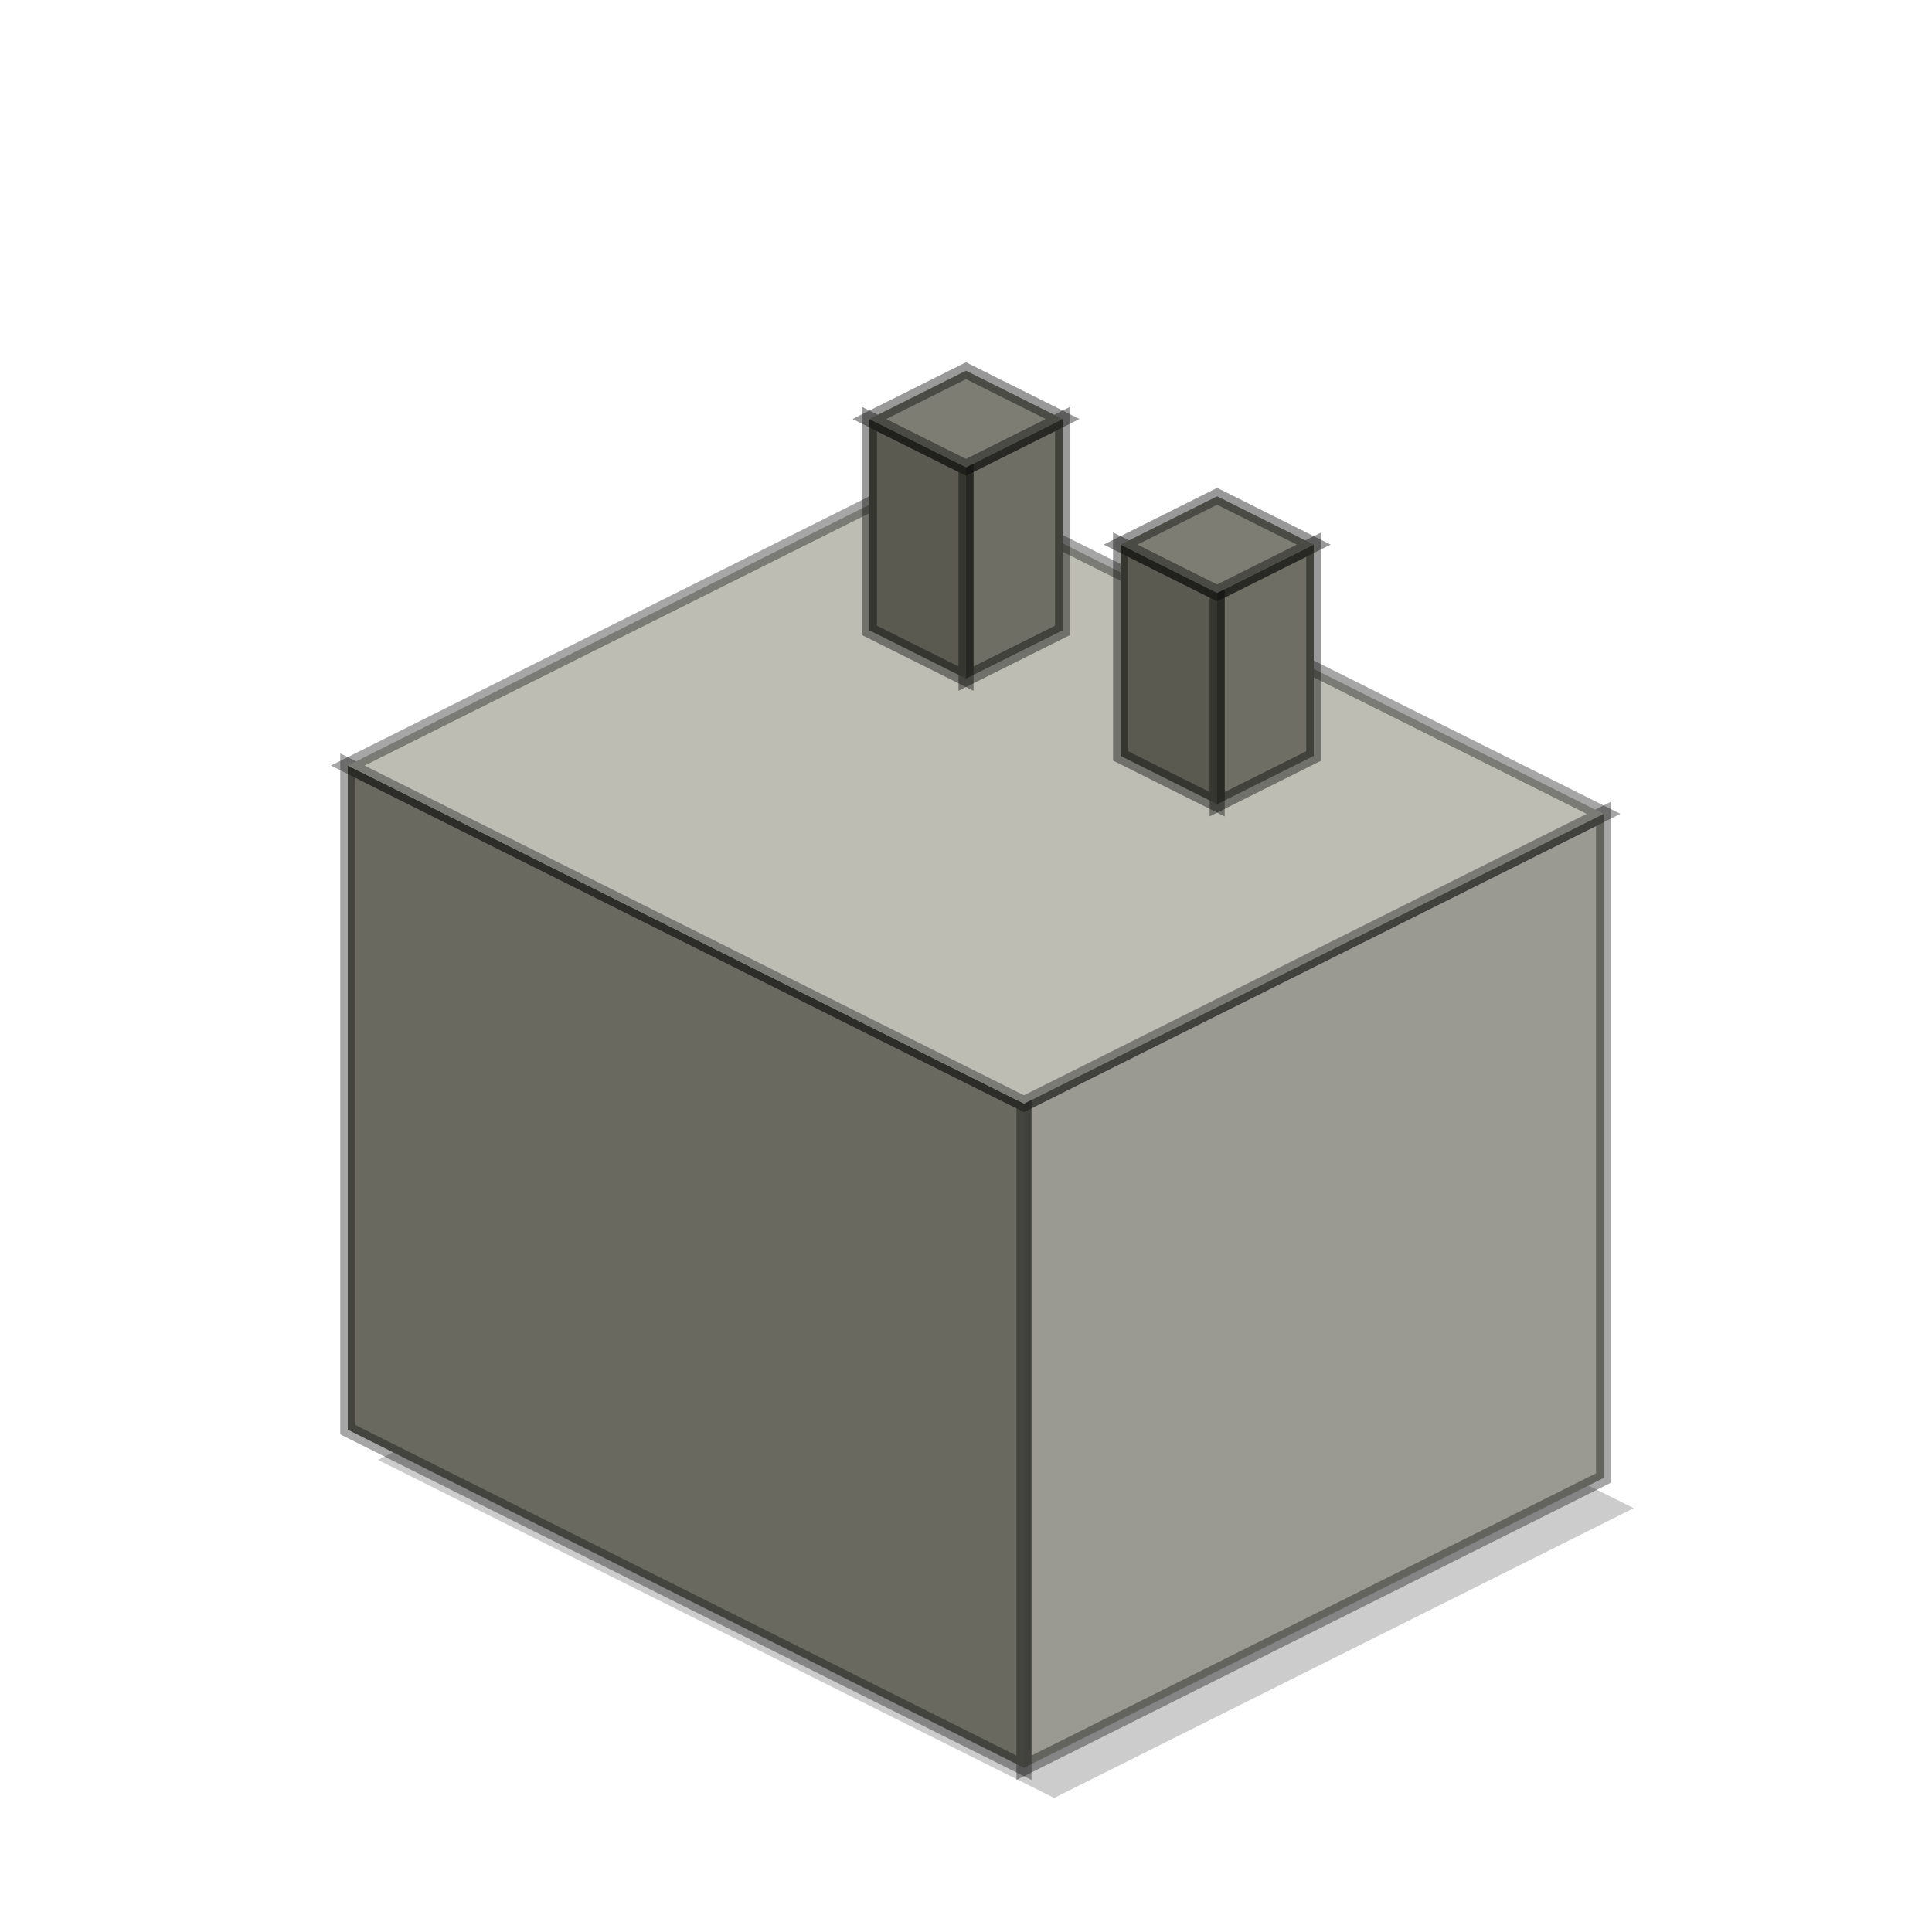
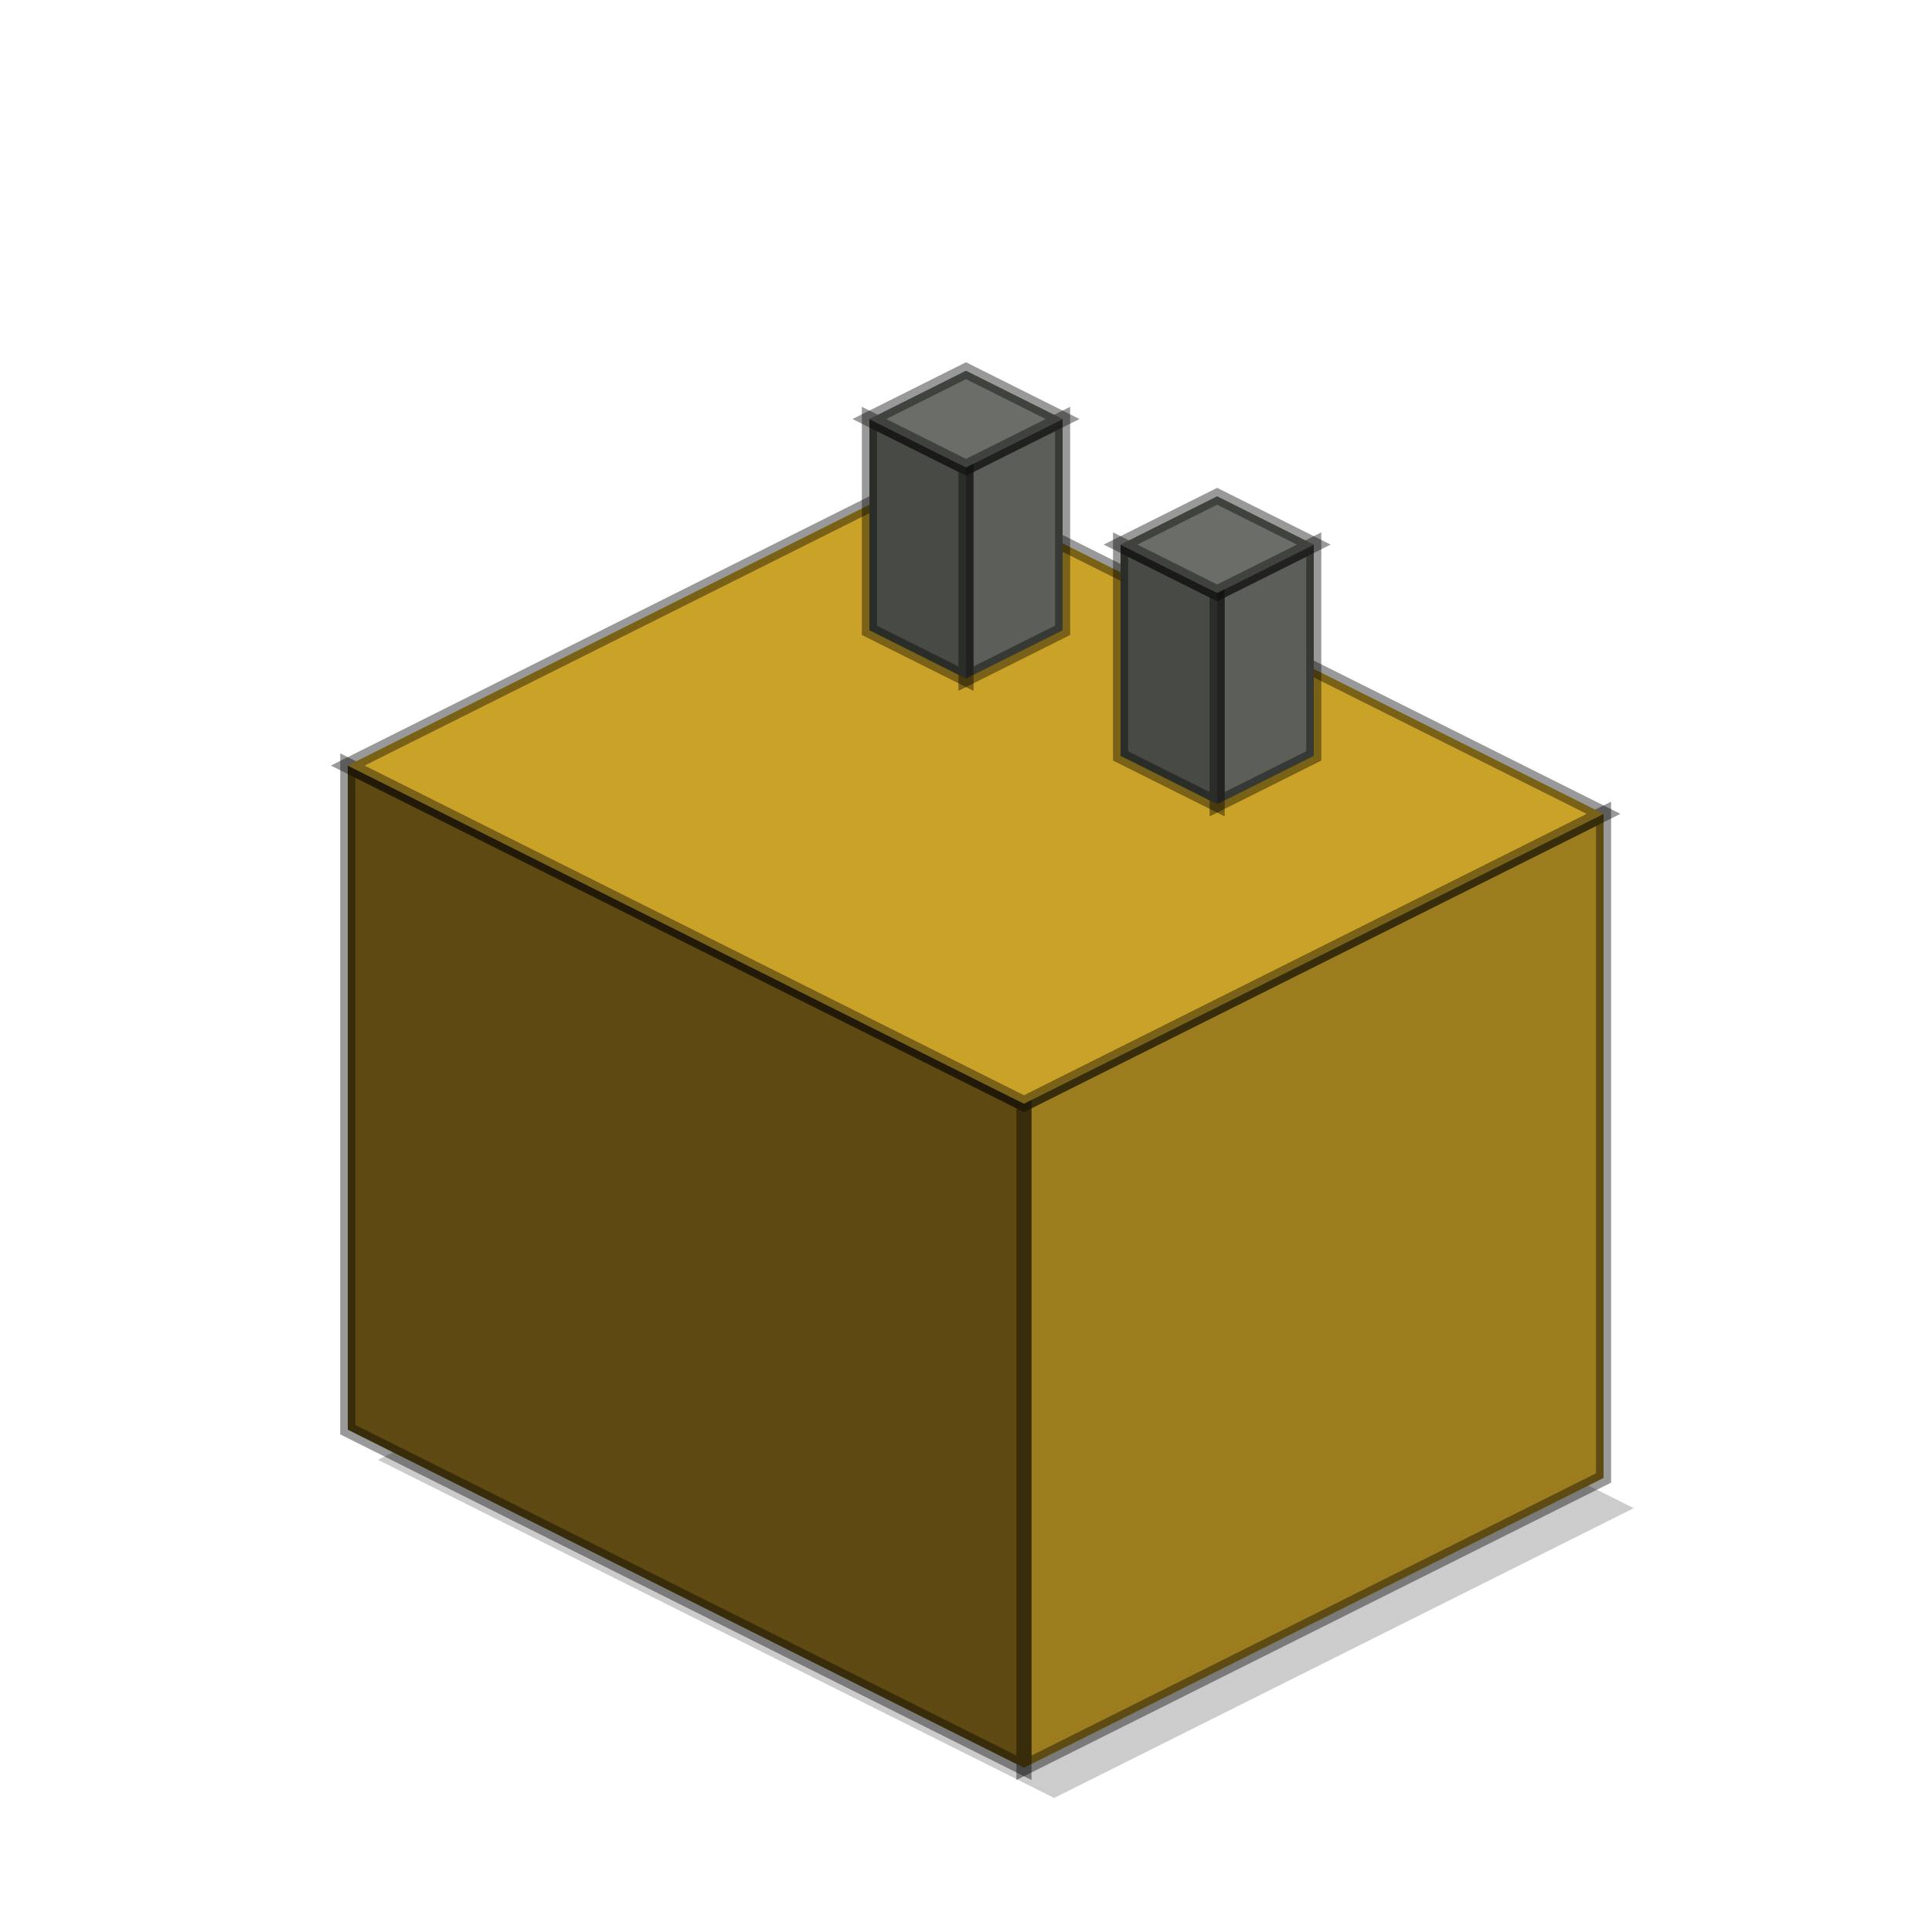
<svg xmlns="http://www.w3.org/2000/svg" version="1.1" width="128" height="128">
  <defs />
  <g>
-     <g transform="translate(2,2)">
-       <path fill="rgb(0,0,0)" stroke="none" paint-order="stroke fill markers" d=" M 61.44 75.52 L 106.24 97.92 L 67.84 117.12 L 23.04 94.72 Z" fill-opacity="0.20" />
-     </g>
-     <path fill="#9a9a92" stroke="rgb(0,0,0)" paint-order="fill stroke markers" d=" M 106.24 97.92 L 67.84 117.12 L 67.84 73.12 L 106.24 53.92 Z" stroke-opacity="0.35" stroke-miterlimit="10" />
-     <path fill="#69695f" stroke="rgb(0,0,0)" paint-order="fill stroke markers" d=" M 23.04 94.72 L 67.84 117.12 L 67.84 73.12 L 23.04 50.72 Z" stroke-opacity="0.35" stroke-miterlimit="10" />
-     <path fill="#bdbdb4" stroke="rgb(0,0,0)" paint-order="fill stroke markers" d=" M 61.44 31.52 L 106.24 53.92 L 67.84 73.12 L 23.04 50.72 Z" stroke-opacity="0.35" stroke-miterlimit="10" />
-     <path fill="rgb(110,110,101)" stroke="rgb(0,0,0)" paint-order="fill stroke markers" d=" M 70.4 41.76 L 64 44.96 L 64 30.96 L 70.4 27.76 Z" stroke-opacity="0.4" stroke-miterlimit="10" />
-     <path fill="rgb(90,90,81)" stroke="rgb(0,0,0)" paint-order="fill stroke markers" d=" M 57.6 41.76 L 64 44.96 L 64 30.96 L 57.6 27.76 Z" stroke-opacity="0.4" stroke-miterlimit="10" />
-     <path fill="#7d7d74" stroke="rgb(0,0,0)" paint-order="fill stroke markers" d=" M 64 24.56 L 70.4 27.76 L 64 30.96 L 57.6 27.76 Z" stroke-opacity="0.4" stroke-miterlimit="10" />
-     <path fill="rgb(110,110,101)" stroke="rgb(0,0,0)" paint-order="fill stroke markers" d=" M 87.04 50.08 L 80.64 53.28 L 80.64 39.28 L 87.04 36.08 Z" stroke-opacity="0.4" stroke-miterlimit="10" />
-     <path fill="rgb(90,90,81)" stroke="rgb(0,0,0)" paint-order="fill stroke markers" d=" M 74.24 50.08 L 80.64 53.28 L 80.64 39.28 L 74.24 36.08 Z" stroke-opacity="0.4" stroke-miterlimit="10" />
-     <path fill="#7d7d74" stroke="rgb(0,0,0)" paint-order="fill stroke markers" d=" M 80.64 32.88 L 87.04 36.08 L 80.64 39.28 L 74.24 36.08 Z" stroke-opacity="0.4" stroke-miterlimit="10" />
+     <path d="M63.44,77.52 L108.24,99.92 L69.84,119.12 L25.04,96.72 Z" fill="rgb(0,0,0)" fill-opacity="0.2" />
+     <path d="M106.24,97.92 L67.84,117.12 L67.84,73.12 L106.24,53.92 Z" fill="#9c7d1e" />
+     <path d="M106.24,97.92 L67.84,117.12 L67.84,73.12 L106.24,53.92 Z" fill="none" stroke="rgb(0,0,0)" stroke-opacity="0.4" stroke-width="1" />
+     <path d="M23.04,94.72 L67.84,117.12 L67.84,73.12 L23.04,50.72 Z" fill="#5e4912" />
+     <path d="M23.04,94.72 L67.84,117.12 L67.84,73.12 L23.04,50.72 Z" fill="none" stroke="rgb(0,0,0)" stroke-opacity="0.4" stroke-width="1" />
+     <path d="M61.44,31.52 L106.24,53.92 L67.84,73.12 L23.04,50.72 Z" fill="#c9a227" />
+     <path d="M61.44,31.52 L106.24,53.92 L67.84,73.12 L23.04,50.72 Z" fill="none" stroke="rgb(0,0,0)" stroke-opacity="0.4" stroke-width="1" />
+     <path d="M70.4,41.76 L64,44.96 L64,30.96 L70.4,27.76 Z" fill="rgb(92,95,89)" />
+     <path d="M70.4,41.76 L64,44.96 L64,30.96 L70.4,27.76 Z" fill="none" stroke="rgb(0,0,0)" stroke-opacity="0.4" stroke-width="1" />
+     <path d="M57.6,41.76 L64,44.96 L64,30.96 L57.6,27.76 Z" fill="rgb(72,75,69)" />
+     <path d="M57.6,41.76 L64,44.96 L64,30.96 L57.6,27.76 Z" fill="none" stroke="rgb(0,0,0)" stroke-opacity="0.4" stroke-width="1" />
+     <path d="M64,24.56 L70.4,27.76 L64,30.96 L57.6,27.76 Z" fill="#6b6e68" />
+     <path d="M64,24.56 L70.4,27.76 L64,30.96 L57.6,27.76 Z" fill="none" stroke="rgb(0,0,0)" stroke-opacity="0.4" stroke-width="1" />
+     <path d="M87.04,50.08 L80.64,53.28 L80.64,39.28 L87.04,36.08 Z" fill="rgb(92,95,89)" />
+     <path d="M87.04,50.08 L80.64,53.28 L80.64,39.28 L87.04,36.08 Z" fill="none" stroke="rgb(0,0,0)" stroke-opacity="0.4" stroke-width="1" />
+     <path d="M74.24,50.08 L80.64,53.28 L80.64,39.28 L74.24,36.08 Z" fill="rgb(72,75,69)" />
+     <path d="M74.24,50.08 L80.64,53.28 L80.64,39.28 L74.24,36.08 Z" fill="none" stroke="rgb(0,0,0)" stroke-opacity="0.4" stroke-width="1" />
+     <path d="M80.64,32.88 L87.04,36.08 L80.64,39.28 L74.24,36.08 Z" fill="#6b6e68" />
+     <path d="M80.64,32.88 L87.04,36.08 L80.64,39.28 L74.24,36.08 Z" fill="none" stroke="rgb(0,0,0)" stroke-opacity="0.4" stroke-width="1" />
  </g>
</svg>
